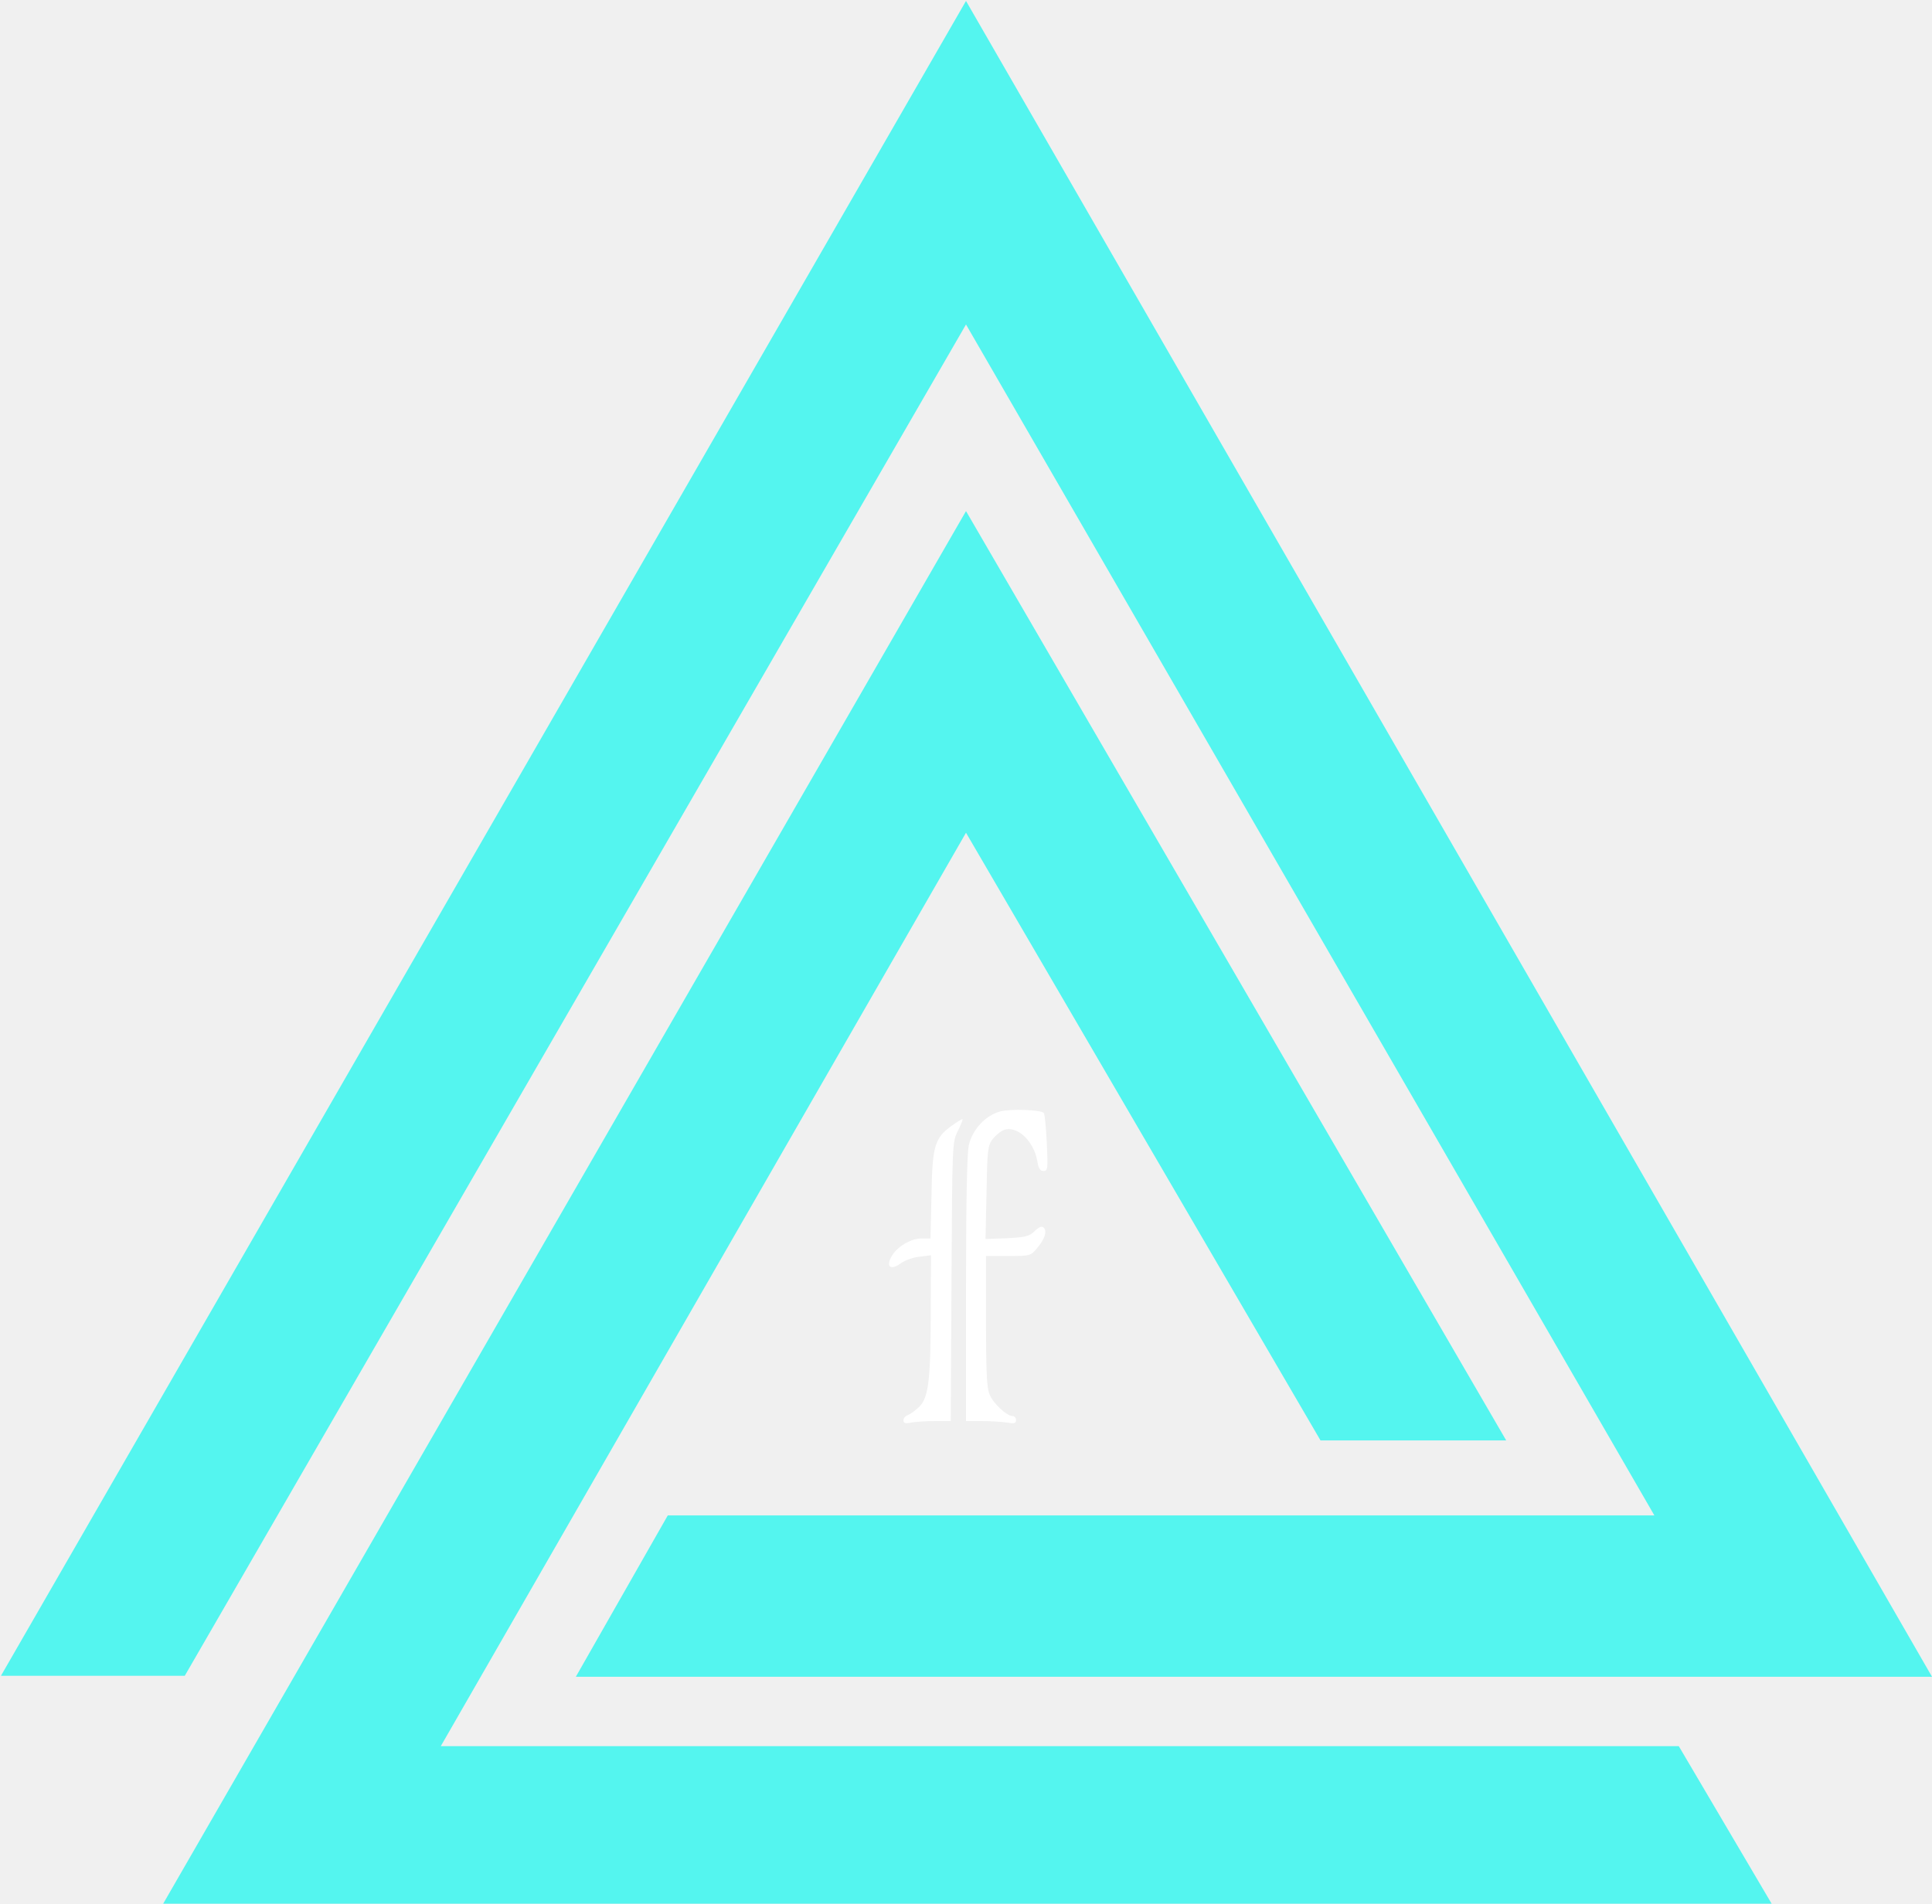
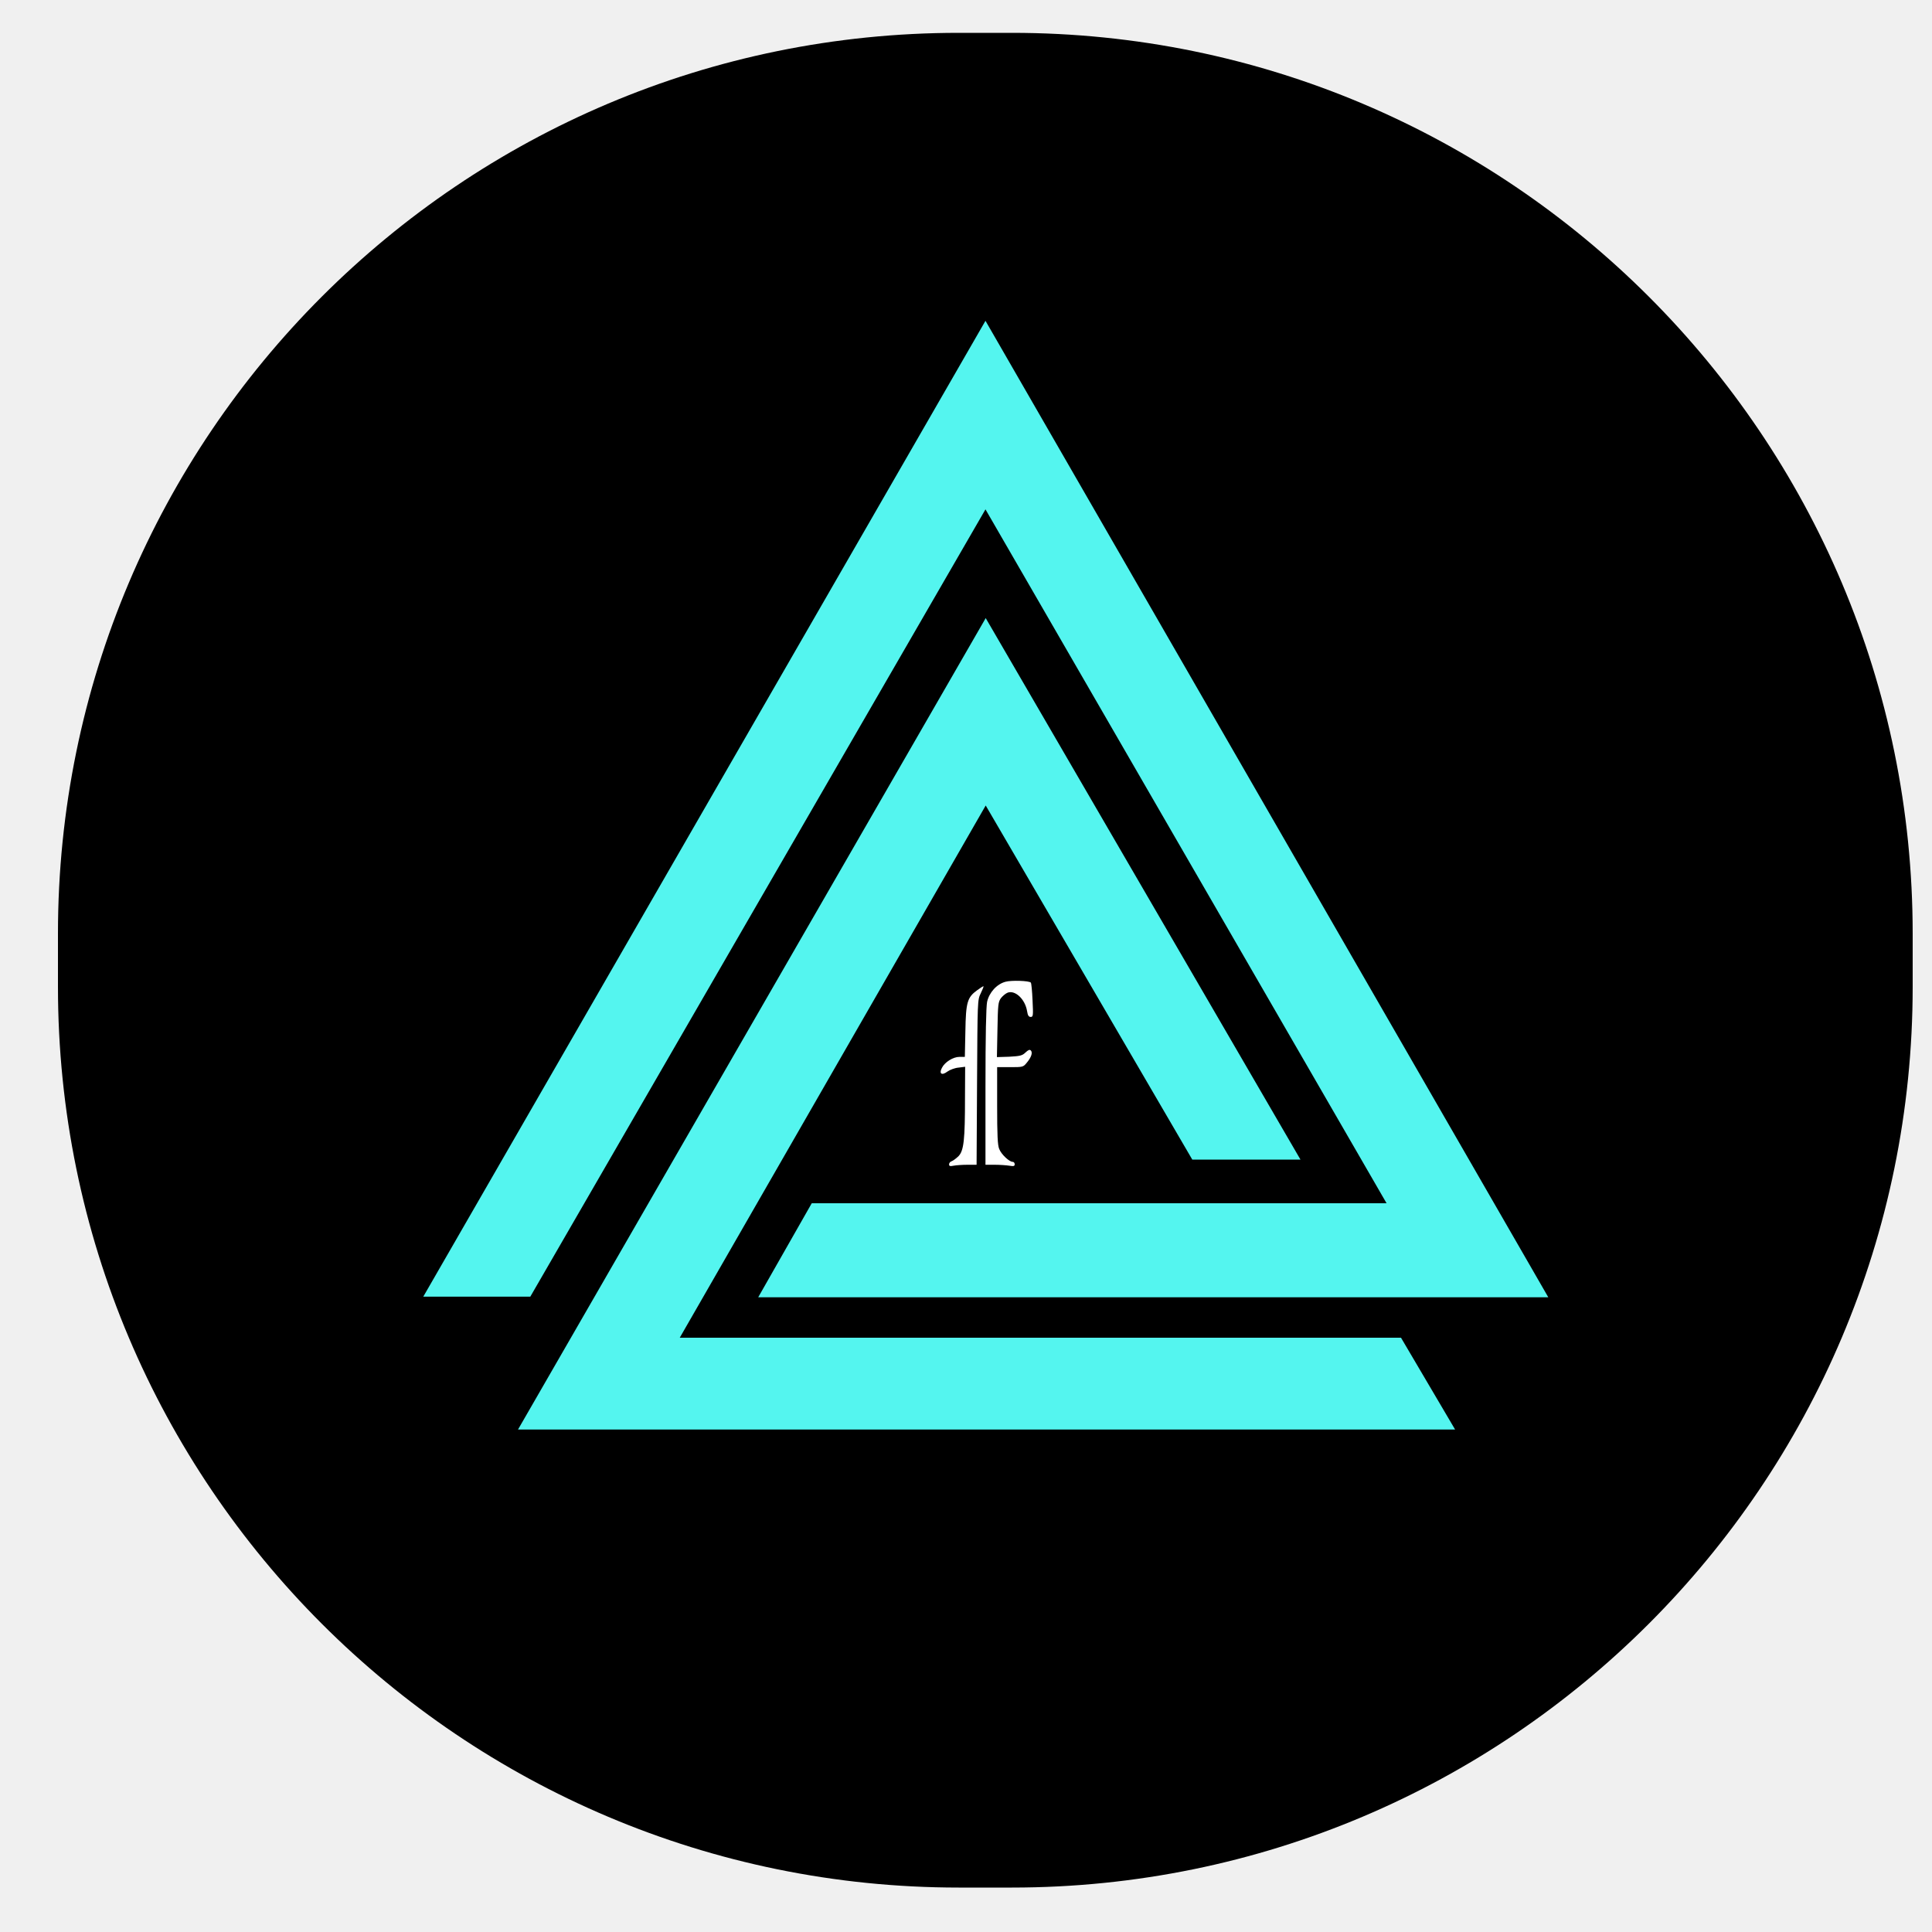
- <svg xmlns="http://www.w3.org/2000/svg" width="1030" height="1015" viewBox="0 0 1030 1015" fill="none">
-   <g clip-path="url(#clip0_6841_44297)">
-     <path d="M556.47 593.4C557.004 593.934 557.67 601.134 558.07 609.267C558.737 623.267 558.604 624.334 556.337 624.334C554.47 624.334 553.67 623 553.004 619C551.137 608.334 542.204 599.934 535.27 602.467C533.404 603.134 530.737 605.4 529.137 607.4C526.604 610.867 526.337 613.267 525.937 635.934L525.404 660.6L536.737 660.2C546.604 659.667 548.604 659.267 551.537 656.467C554.07 654.067 555.404 653.534 556.47 654.6C558.337 656.467 557.004 660.734 552.737 665.667C549.537 669.534 549.137 669.667 537.537 669.667H525.67V704.334C525.67 730.734 526.07 740.2 527.537 743.4C529.404 748.2 536.737 755 539.804 755C540.87 755 541.67 755.933 541.67 757.133C541.67 759 540.737 759.134 536.737 758.467C533.937 758.067 527.937 757.667 523.404 757.667H515.004V687.667C515.004 641 515.537 615.4 516.47 610.734C518.337 602.334 525.27 594.734 533.27 592.6C538.47 591.134 555.004 591.667 556.47 593.4ZM510.604 603.134C507.67 609 507.67 609.534 507.27 683.267L506.87 757.667H498.47C493.804 757.667 488.07 758.067 485.804 758.467C482.604 759.134 481.67 758.867 481.67 757.267C481.67 756.067 482.737 754.867 484.07 754.467C485.404 753.934 488.204 751.934 490.337 749.8C495.137 744.734 496.204 735.134 496.204 697.134L496.337 669.267L490.204 670.067C486.87 670.334 482.204 672.067 480.07 673.667C475.004 677.4 472.204 675.534 475.137 670.2C477.804 665 485.404 660.334 491.137 660.334H496.07L496.604 637.267C497.004 611 498.337 606.734 507.404 600.2C510.337 598.067 513.004 596.467 513.137 596.734C513.404 597 512.204 599.8 510.604 603.134Z" fill="white" />
-     <path d="M98.5 893.5H0.5L515 0.5L1030 894H307L356 808H882L515 173L98.5 893.5Z" fill="#54F5EF" />
-     <path d="M944.5 1015H87L515 272.5L803 768H704L515 444L235 931H895L944.5 1015Z" fill="#54F5EF" />
-   </g>
-   <defs>
-     <clipPath id="clip0_6841_44297">
-       <rect width="1029.5" height="1014.5" fill="white" transform="translate(0.5 0.5)" />
-     </clipPath>
-   </defs>
+ <svg xmlns="http://www.w3.org/2000/svg" width="25" height="25" viewBox="0 0 25 25" fill="none">
+   <rect x="0.75" y="0.425" width="24" height="24" rx="11.656" fill="black" />
+   <path d="M13.339 12.715C13.346 12.723 13.356 12.826 13.361 12.943C13.371 13.144 13.369 13.159 13.337 13.159C13.311 13.159 13.299 13.14 13.29 13.082C13.264 12.929 13.137 12.809 13.039 12.845C13.013 12.855 12.975 12.887 12.952 12.916C12.916 12.966 12.913 13 12.907 13.325L12.9 13.679L13.06 13.674C13.199 13.666 13.228 13.66 13.269 13.62C13.305 13.586 13.324 13.578 13.339 13.593C13.365 13.62 13.346 13.681 13.286 13.752C13.241 13.808 13.235 13.809 13.071 13.809H12.903V14.307C12.903 14.686 12.909 14.822 12.93 14.868C12.956 14.937 13.06 15.034 13.103 15.034C13.118 15.034 13.13 15.047 13.13 15.065C13.13 15.091 13.116 15.093 13.06 15.084C13.02 15.078 12.935 15.072 12.871 15.072H12.752V14.068C12.752 13.398 12.76 13.031 12.773 12.964C12.8 12.843 12.898 12.734 13.011 12.704C13.084 12.683 13.318 12.69 13.339 12.715ZM12.69 12.855C12.649 12.939 12.649 12.947 12.643 14.005L12.637 15.072H12.519C12.453 15.072 12.372 15.078 12.34 15.084C12.294 15.093 12.281 15.09 12.281 15.067C12.281 15.049 12.296 15.032 12.315 15.026C12.334 15.019 12.373 14.99 12.404 14.96C12.472 14.887 12.487 14.749 12.487 14.204L12.489 13.804L12.402 13.815C12.355 13.819 12.289 13.844 12.258 13.867C12.187 13.921 12.147 13.894 12.189 13.817C12.226 13.743 12.334 13.676 12.415 13.676H12.485L12.492 13.345C12.498 12.968 12.517 12.906 12.645 12.813C12.687 12.782 12.724 12.759 12.726 12.763C12.73 12.767 12.713 12.807 12.69 12.855Z" fill="white" />
+   <path d="M6.862 16.779H5.477L12.752 4.151L20.035 16.787H9.811L10.504 15.57H17.942L12.752 6.591L6.862 16.779Z" fill="#54F5EF" />
+   <path d="M18.829 18.498H6.703L12.755 7.998L16.828 15.005H15.428L12.755 10.423L8.796 17.31H18.129L18.829 18.498Z" fill="#54F5EF" />
</svg>
